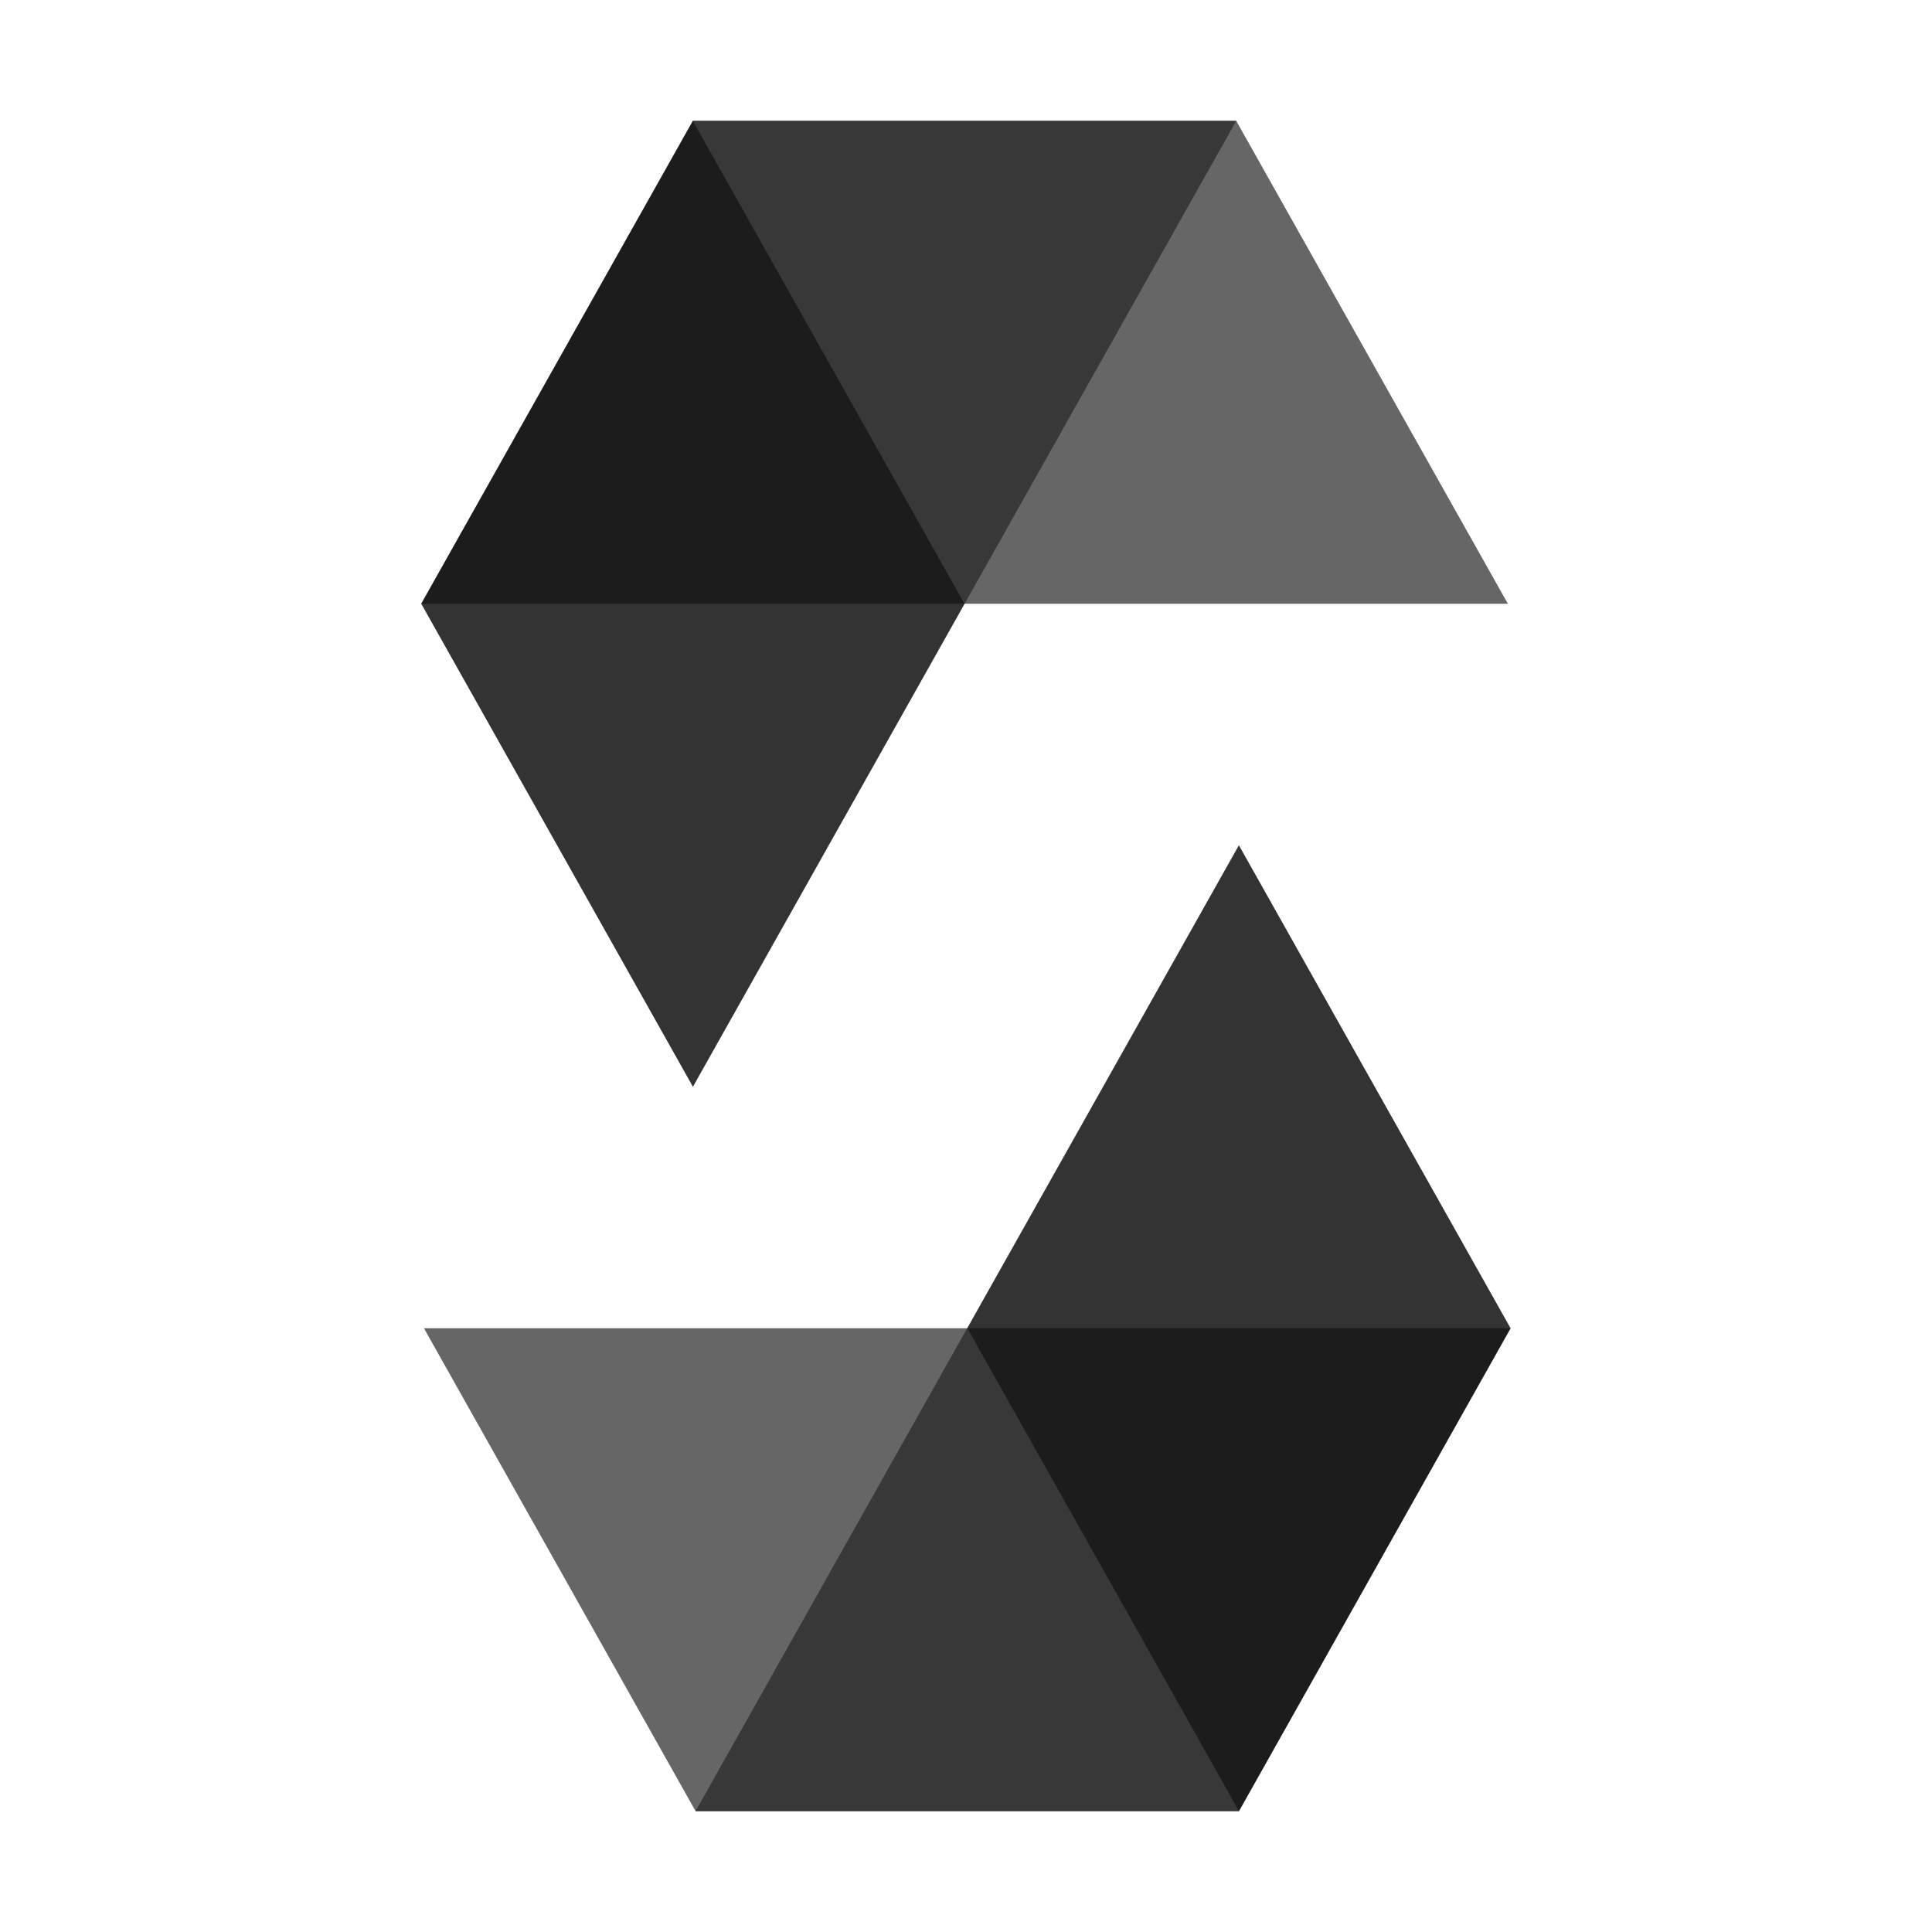
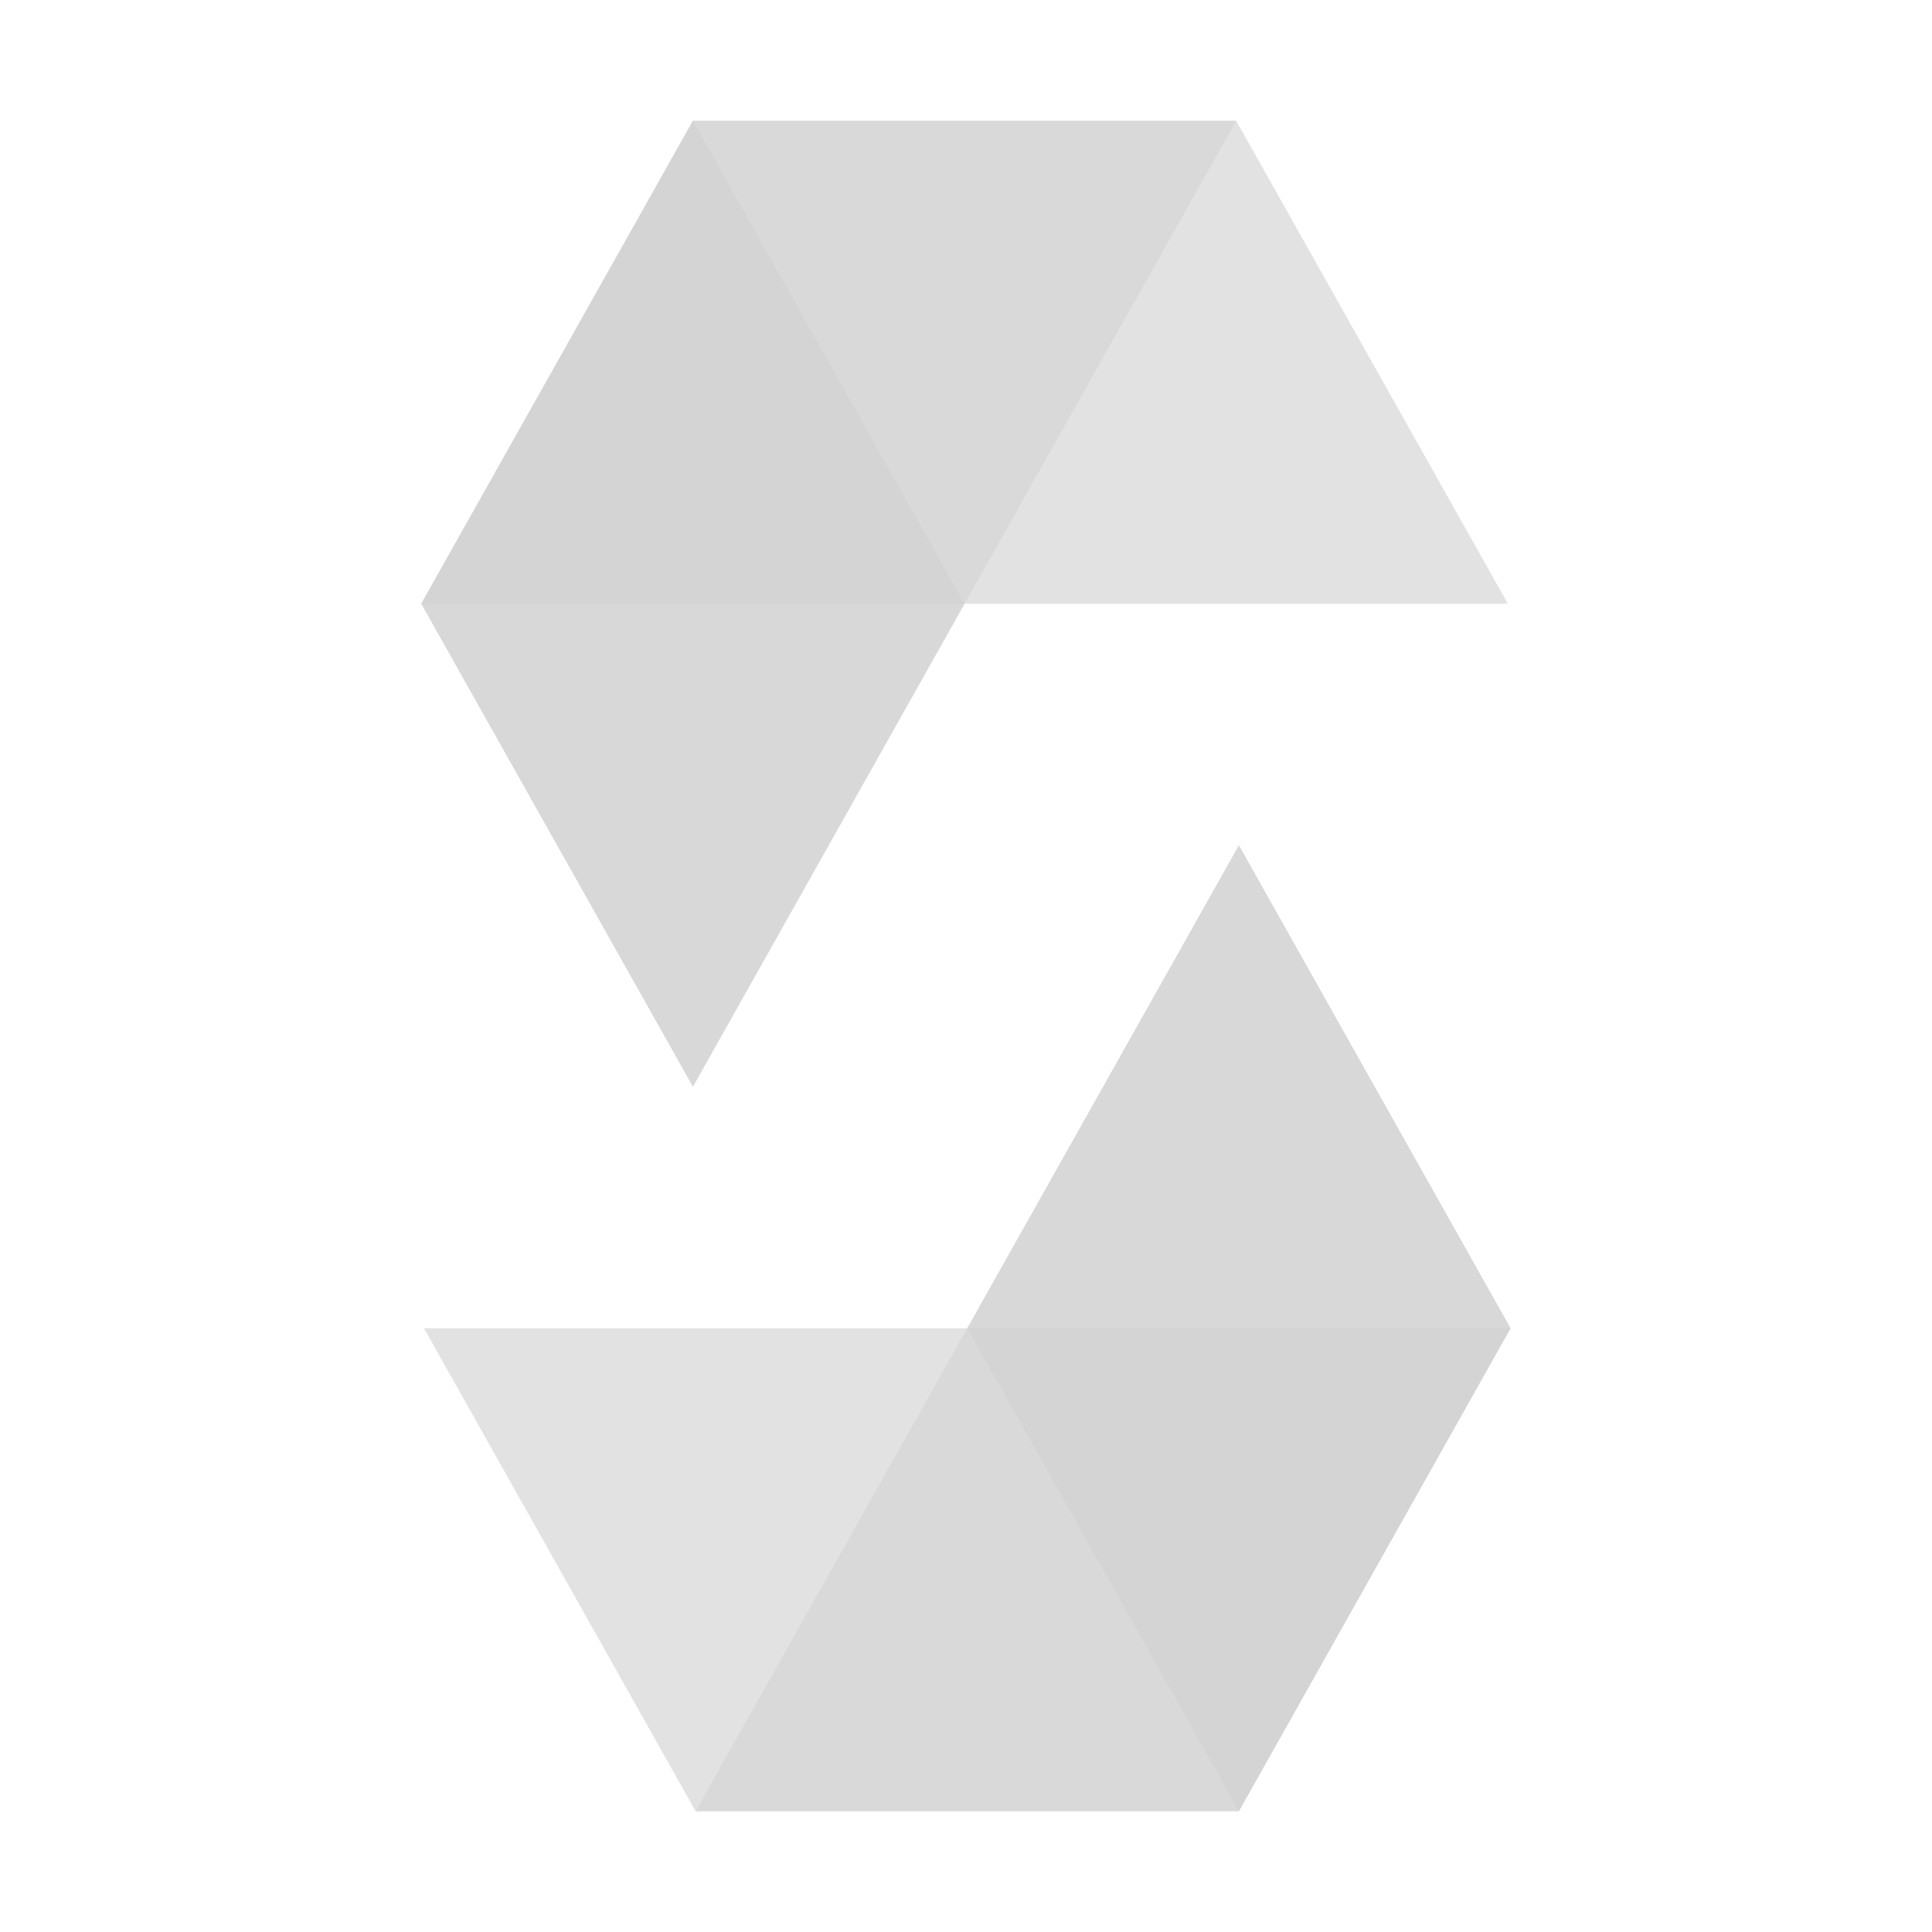
- <svg xmlns="http://www.w3.org/2000/svg" fill="#000000" width="800px" height="800px" viewBox="0 0 32 32">
+ <svg xmlns="http://www.w3.org/2000/svg" fill="#CECECE" width="800px" height="800px" viewBox="0 0 32 32">
  <path d="M20.477,2l-4.5,8h-9l4.5-8h9" style="opacity:0.45;isolation:isolate" />
  <path data-name="Shape" d="M15.975,10h9l-4.5-8h-9Z" style="opacity:0.6;isolation:isolate" />
  <path data-name="Shape" d="M11.477,18l4.5-8-4.5-8-4.5,8Z" style="opacity:0.8;isolation:isolate" />
  <path data-name="Shape" d="M11.52,30l4.5-8h9l-4.5,8h-9" style="opacity:0.45;isolation:isolate" />
  <path data-name="Shape" d="M16.022,22h-9l4.5,8h9Z" style="opacity:0.6;isolation:isolate" />
  <path data-name="Shape" d="M20.52,14l-4.5,8,4.5,8,4.5-8Z" style="opacity:0.8;isolation:isolate" />
</svg>
